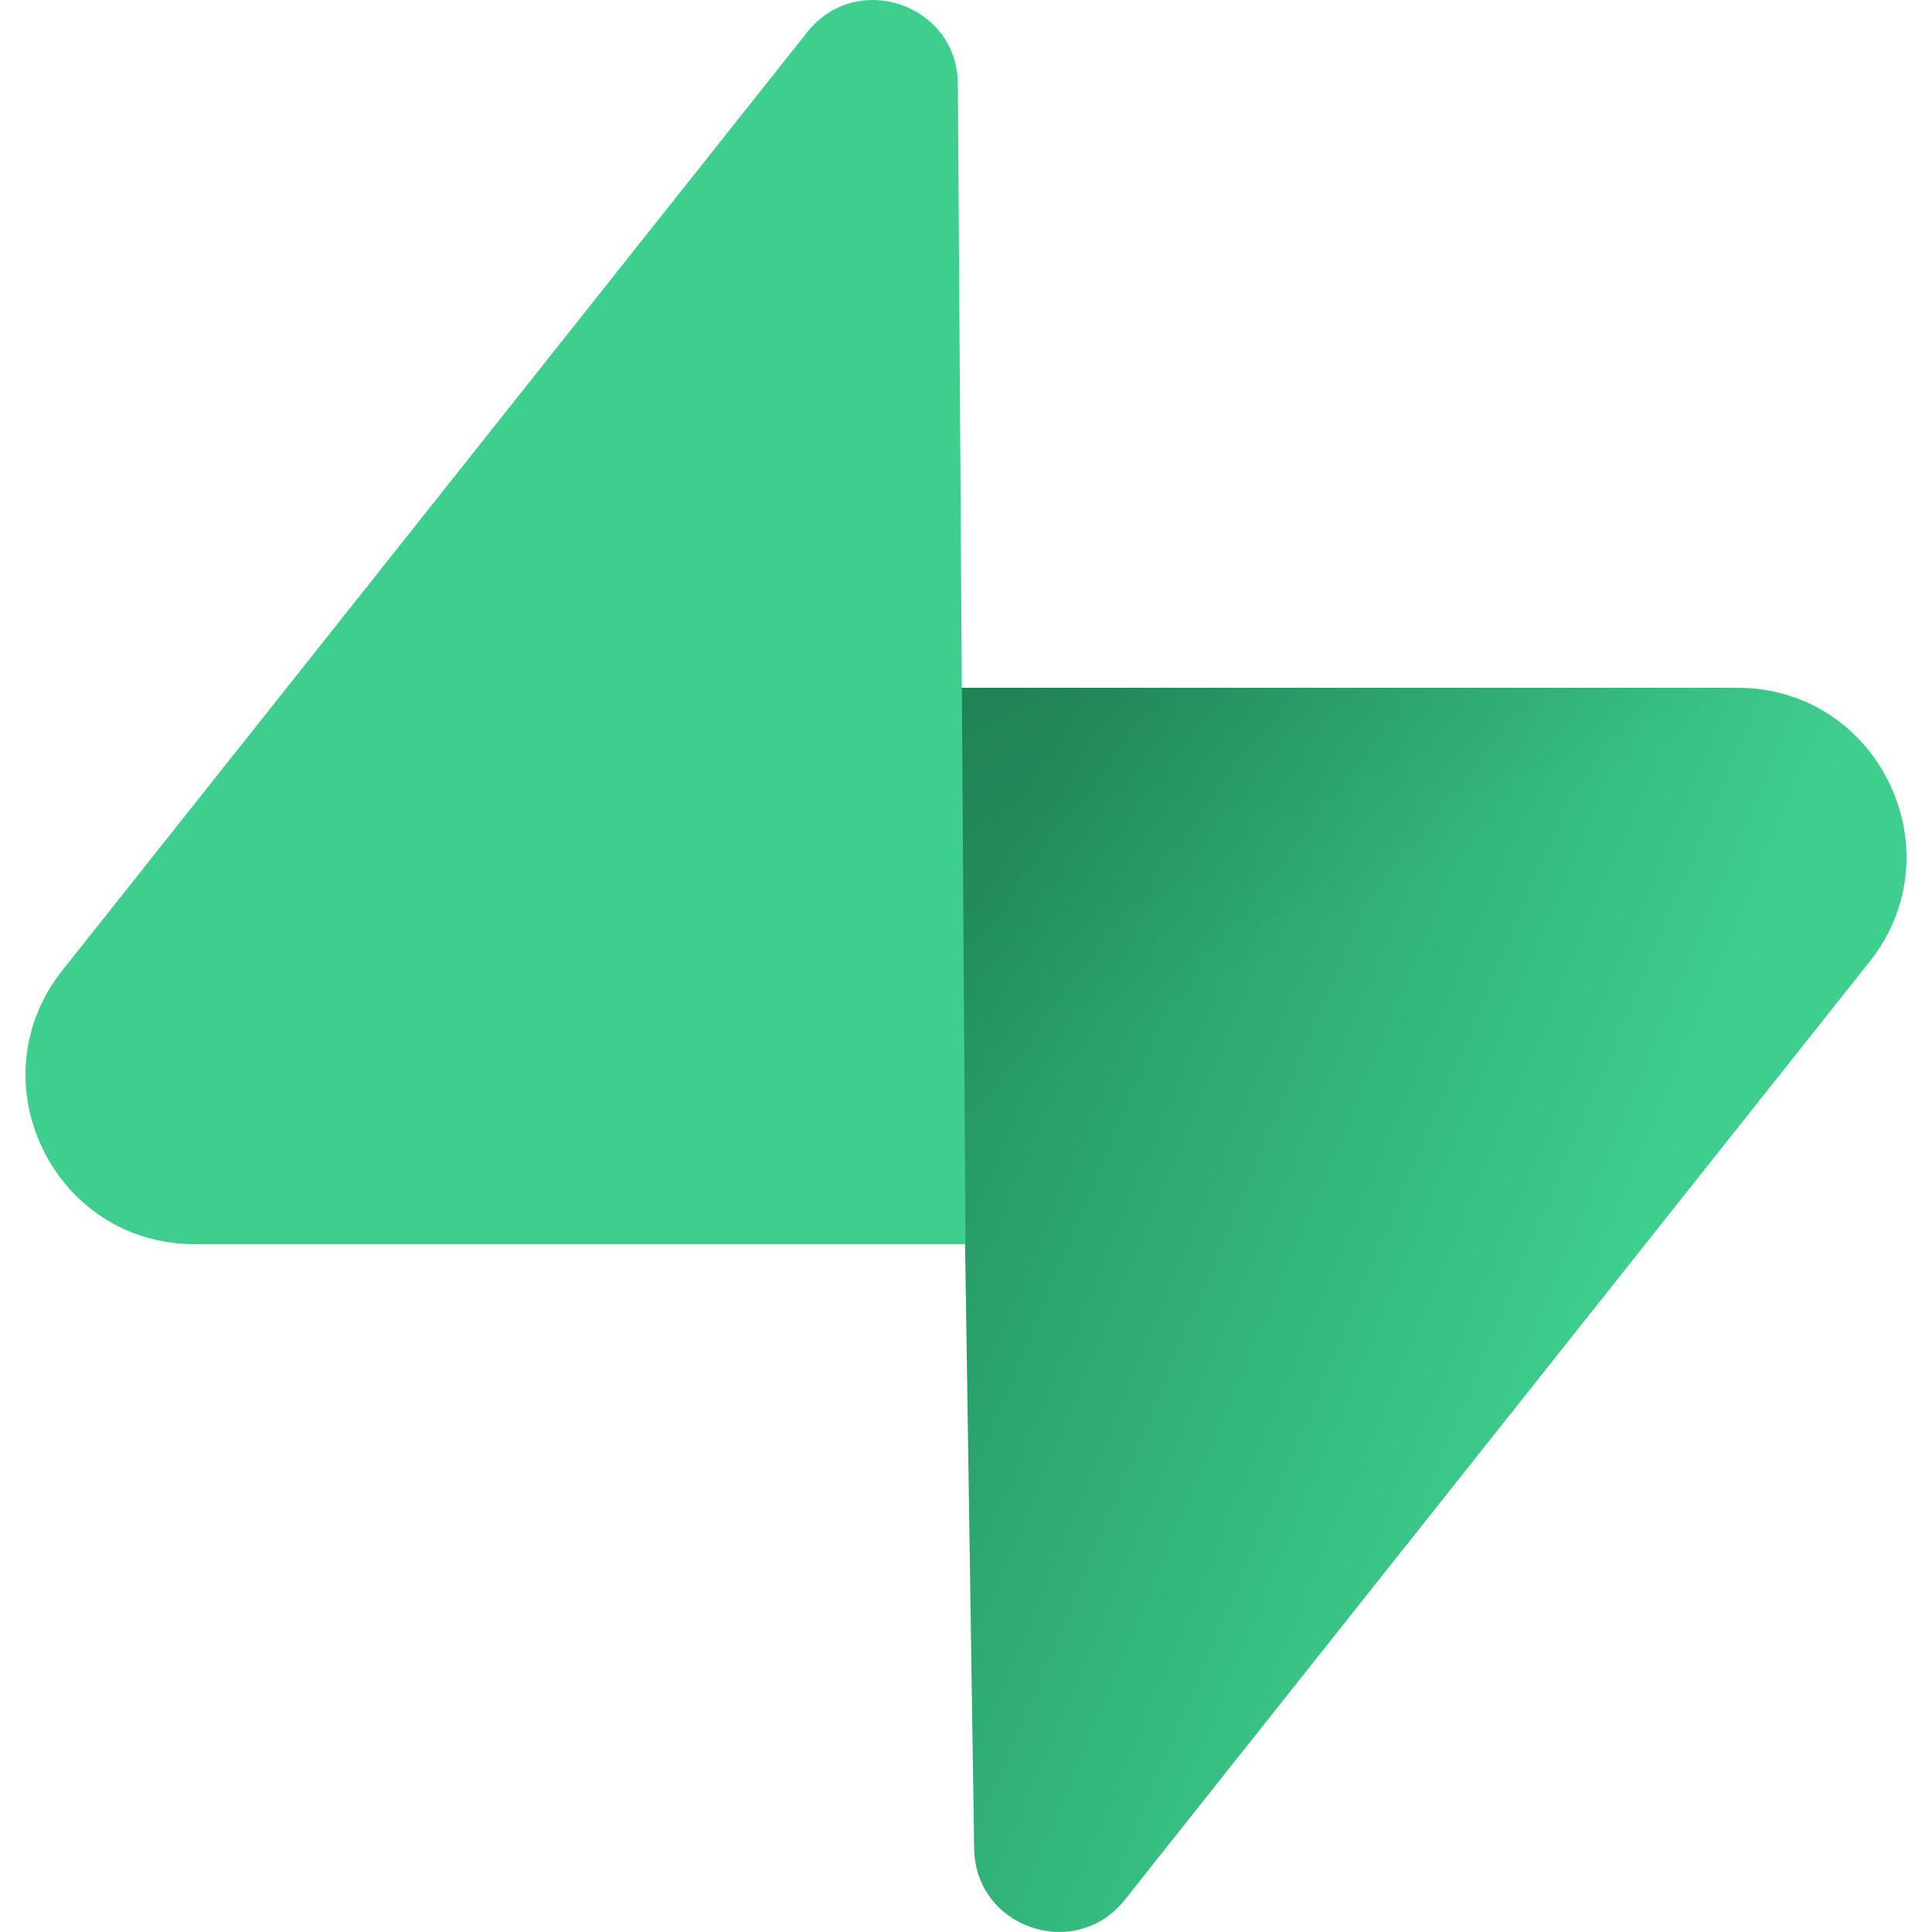
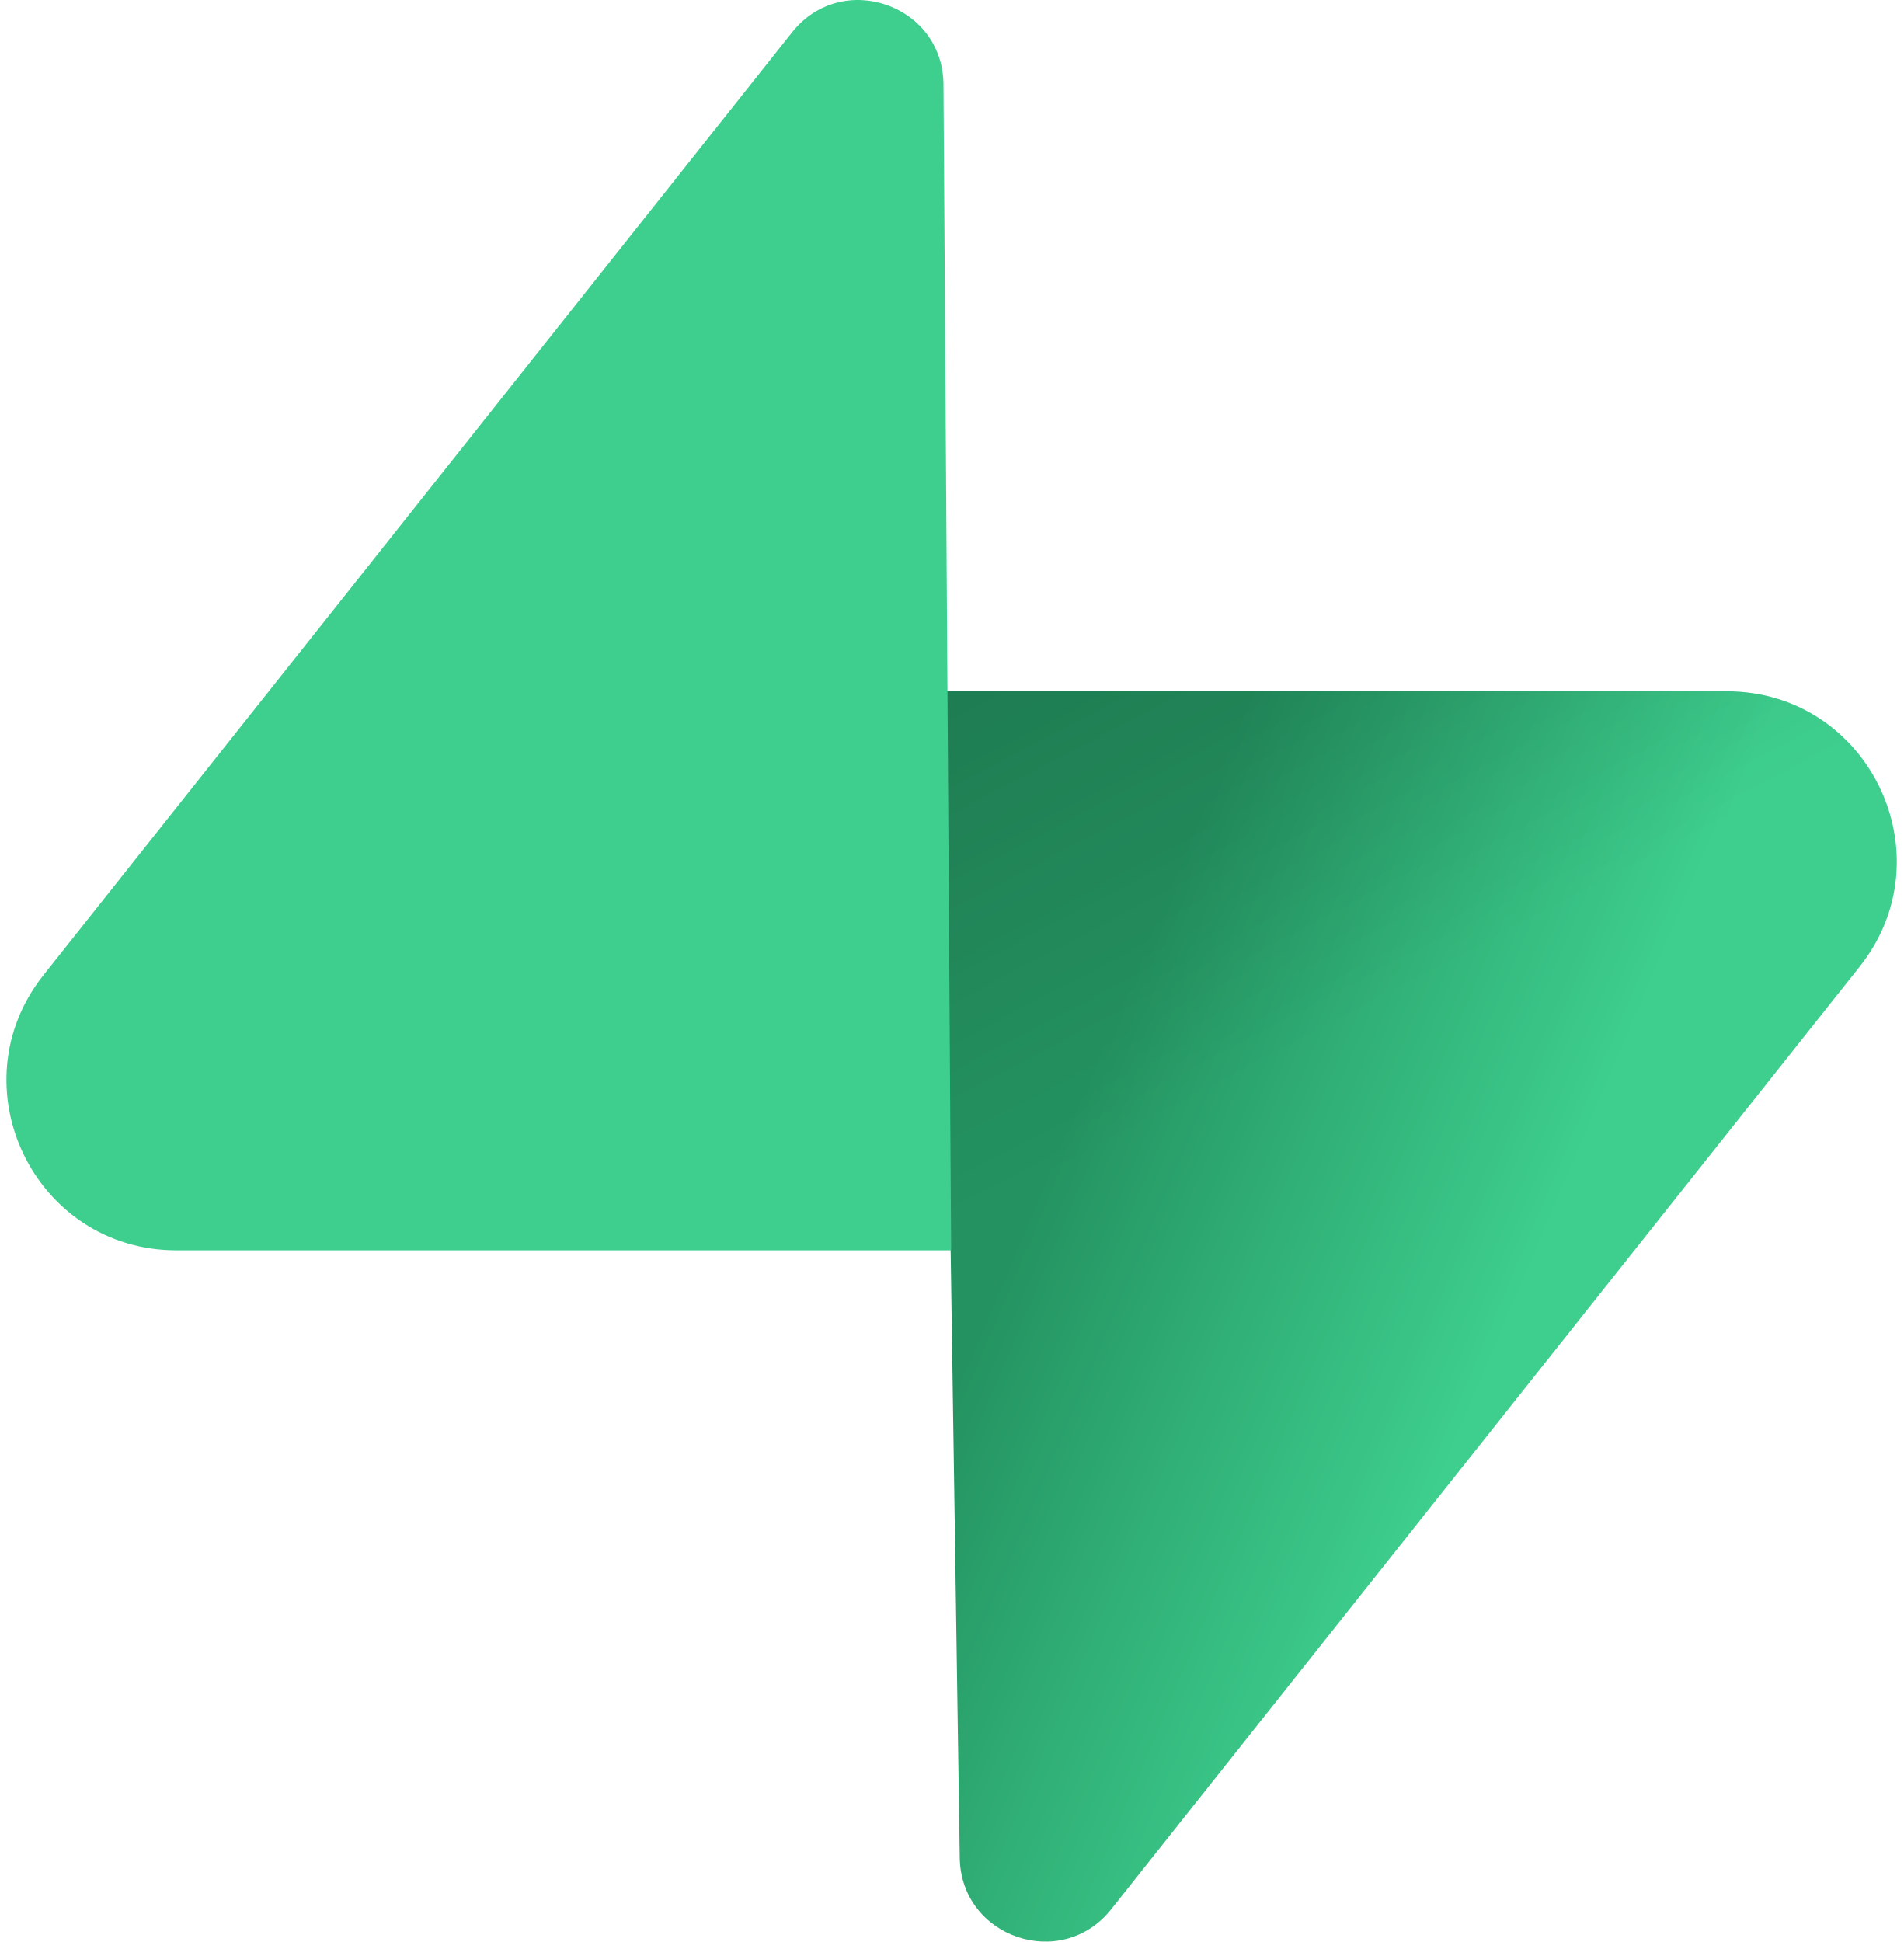
- <svg xmlns="http://www.w3.org/2000/svg" viewBox="0 0 128 128">
+ <svg xmlns="http://www.w3.org/2000/svg" width="0.98em" height="1em" viewBox="0 0 256 263">
  <defs>
-     <linearGradient id="a" x1="53.974" x2="94.163" y1="54.974" y2="71.829" gradientTransform="translate(29.387 60.096) scale(1.1436)" gradientUnits="userSpaceOnUse">
-       <stop offset="0" stop-color="#249361" />
-       <stop offset="1" stop-color="#3ecf8e" />
+     <linearGradient id="SVGMPst3dYn" x1="20.862%" x2="63.426%" y1="20.687%" y2="44.071%">
+       <stop offset="0%" stop-color="#249361" />
+       <stop offset="100%" stop-color="#3ecf8e" />
    </linearGradient>
-     <linearGradient id="b" x1="36.156" x2="54.484" y1="30.578" y2="65.081" gradientTransform="translate(29.387 60.096) scale(1.1436)" gradientUnits="userSpaceOnUse">
-       <stop offset="0" />
-       <stop offset="1" stop-opacity="0" />
+     <linearGradient id="SVGNaiFRdXR" x1="1.991%" x2="21.403%" y1="-13.158%" y2="34.708%">
+       <stop offset="0%" />
+       <stop offset="100%" stop-opacity="0" />
    </linearGradient>
  </defs>
-   <path fill="url(#a)" d="M102.24 186.21c-3.267 4.117-9.904 1.862-9.977-3.397l-1.156-76.906h51.715c9.365 0 14.587 10.817 8.763 18.149z" transform="translate(-27.722 -60.338)" />
-   <path fill="url(#b)" fill-opacity=".2" d="M102.24 186.21c-3.267 4.117-9.904 1.862-9.977-3.397l-1.156-76.906h51.715c9.365 0 14.587 10.817 8.763 18.149z" transform="translate(-27.722 -60.338)" />
-   <path fill="#3ecf8e" d="M53.484 2.128c3.267-4.117 9.905-1.862 9.977 3.396l.508 76.907H12.902c-9.365 0-14.587-10.817-8.764-18.149z" />
+   <path fill="url(#SVGMPst3dYn)" d="M149.602 258.579c-6.718 8.46-20.338 3.824-20.5-6.977l-2.367-157.984h106.229c19.24 0 29.971 22.223 18.007 37.292z" />
+   <path fill="url(#SVGNaiFRdXR)" fill-opacity=".2" d="M149.602 258.579c-6.718 8.46-20.338 3.824-20.5-6.977l-2.367-157.984h106.229c19.24 0 29.971 22.223 18.007 37.292z" />
+   <path fill="#3ecf8e" d="M106.399 4.37c6.717-8.461 20.338-3.826 20.5 6.976l1.037 157.984H23.037c-19.241 0-29.973-22.223-18.008-37.292z" />
</svg>
